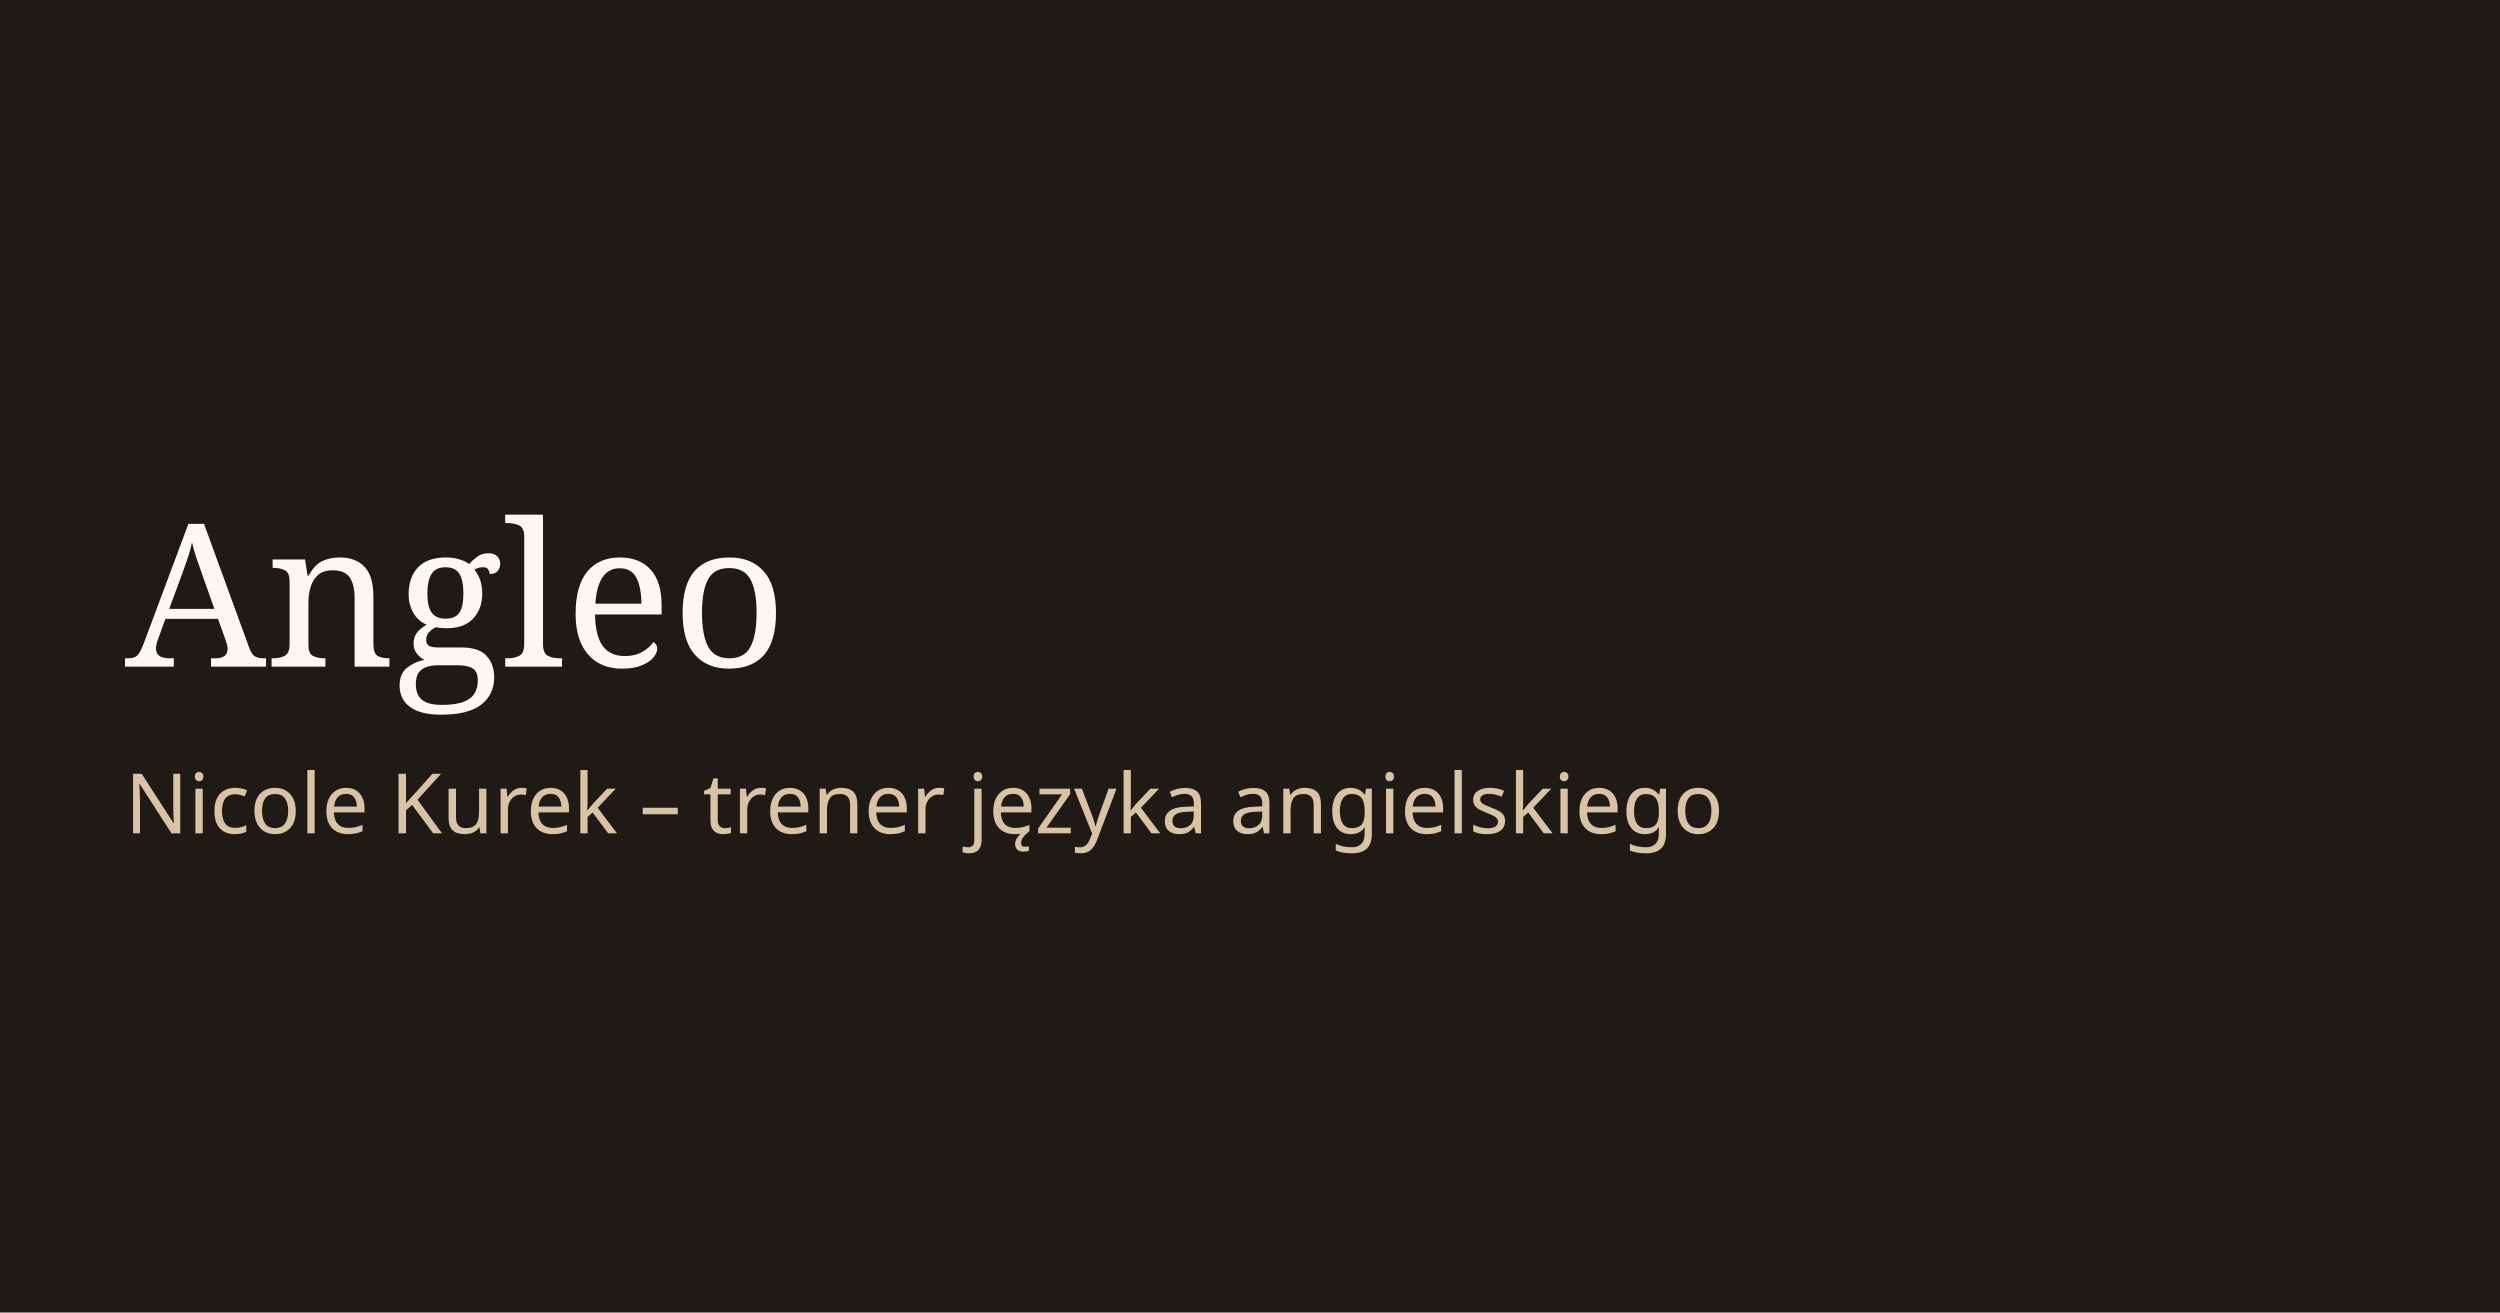
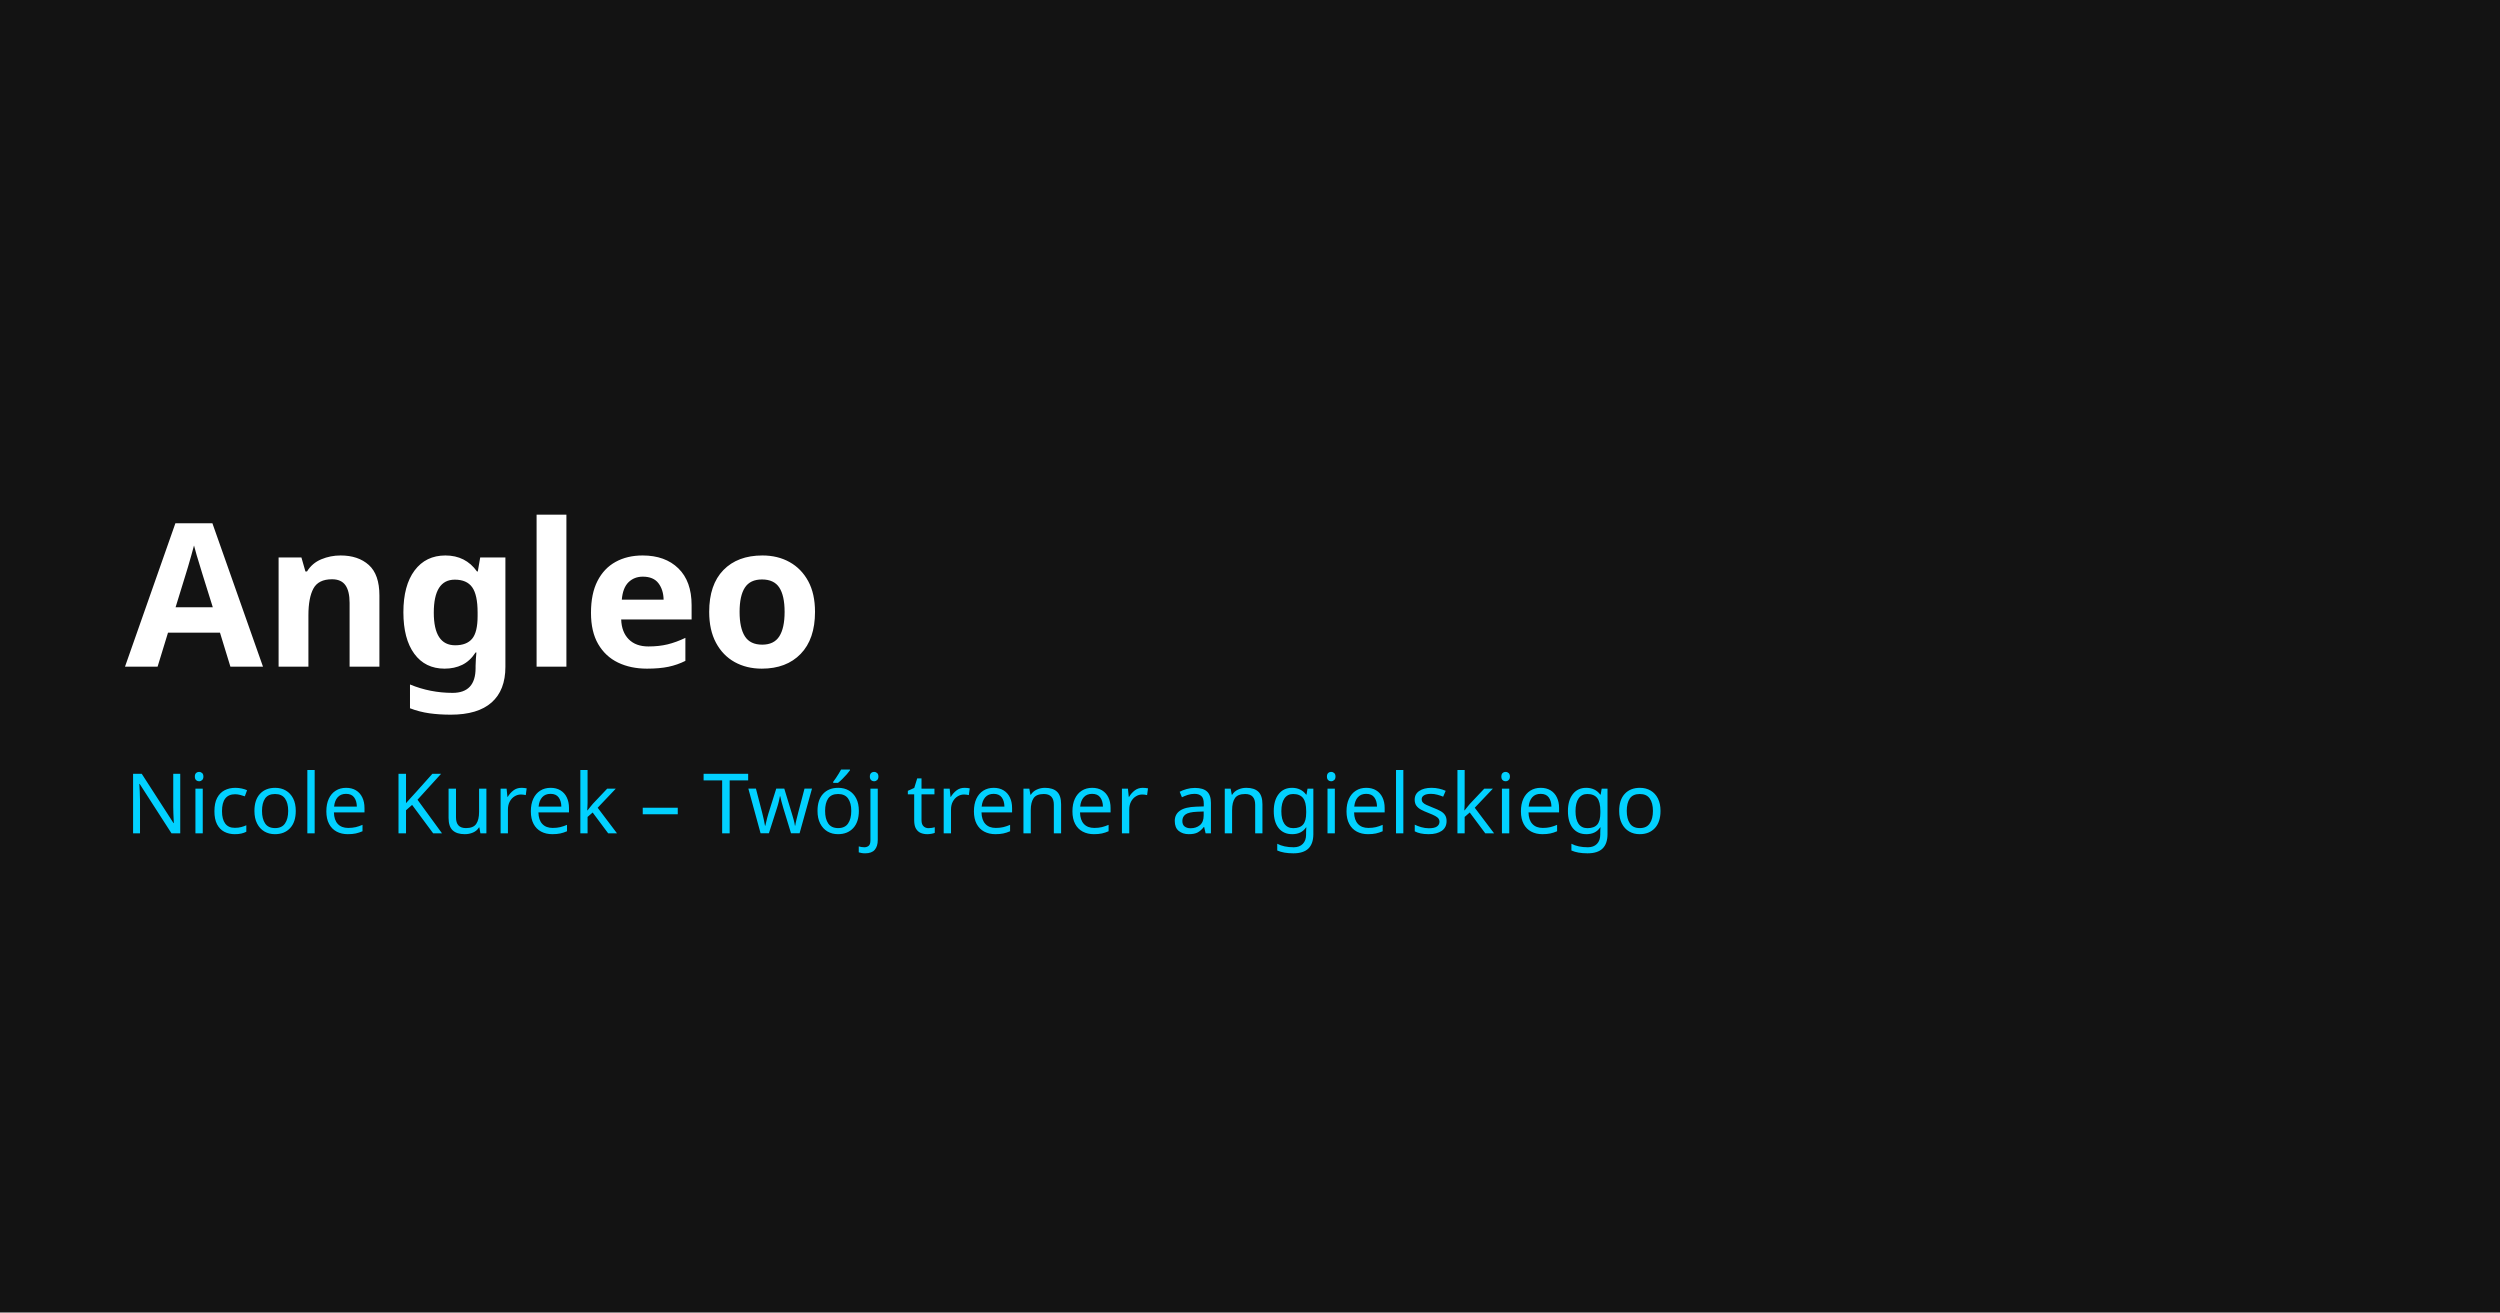
<svg xmlns="http://www.w3.org/2000/svg" width="1200" height="630" viewBox="0 0 1200 630">
-   <rect width="1200" height="630" fill="#1f1a16" />
-   <text x="60" y="320" font-family="serif" font-size="96" fill="#fbf8f3">Angleo</text>
-   <text x="60" y="400" font-family="sans-serif" font-size="40" fill="#d9c3a5">Nicole Kurek – trener języka angielskiego</text>
+   <rect width="1200" height="630" fill="#131313" />
+   <text x="60" y="320" font-family="sans-serif" font-weight="700" font-size="96" fill="#ffffff">Angleo</text>
+   <text x="60" y="400" font-family="sans-serif" font-size="40" fill="#02d1ff">Nicole Kurek – Twój trener angielskiego</text>
</svg>
